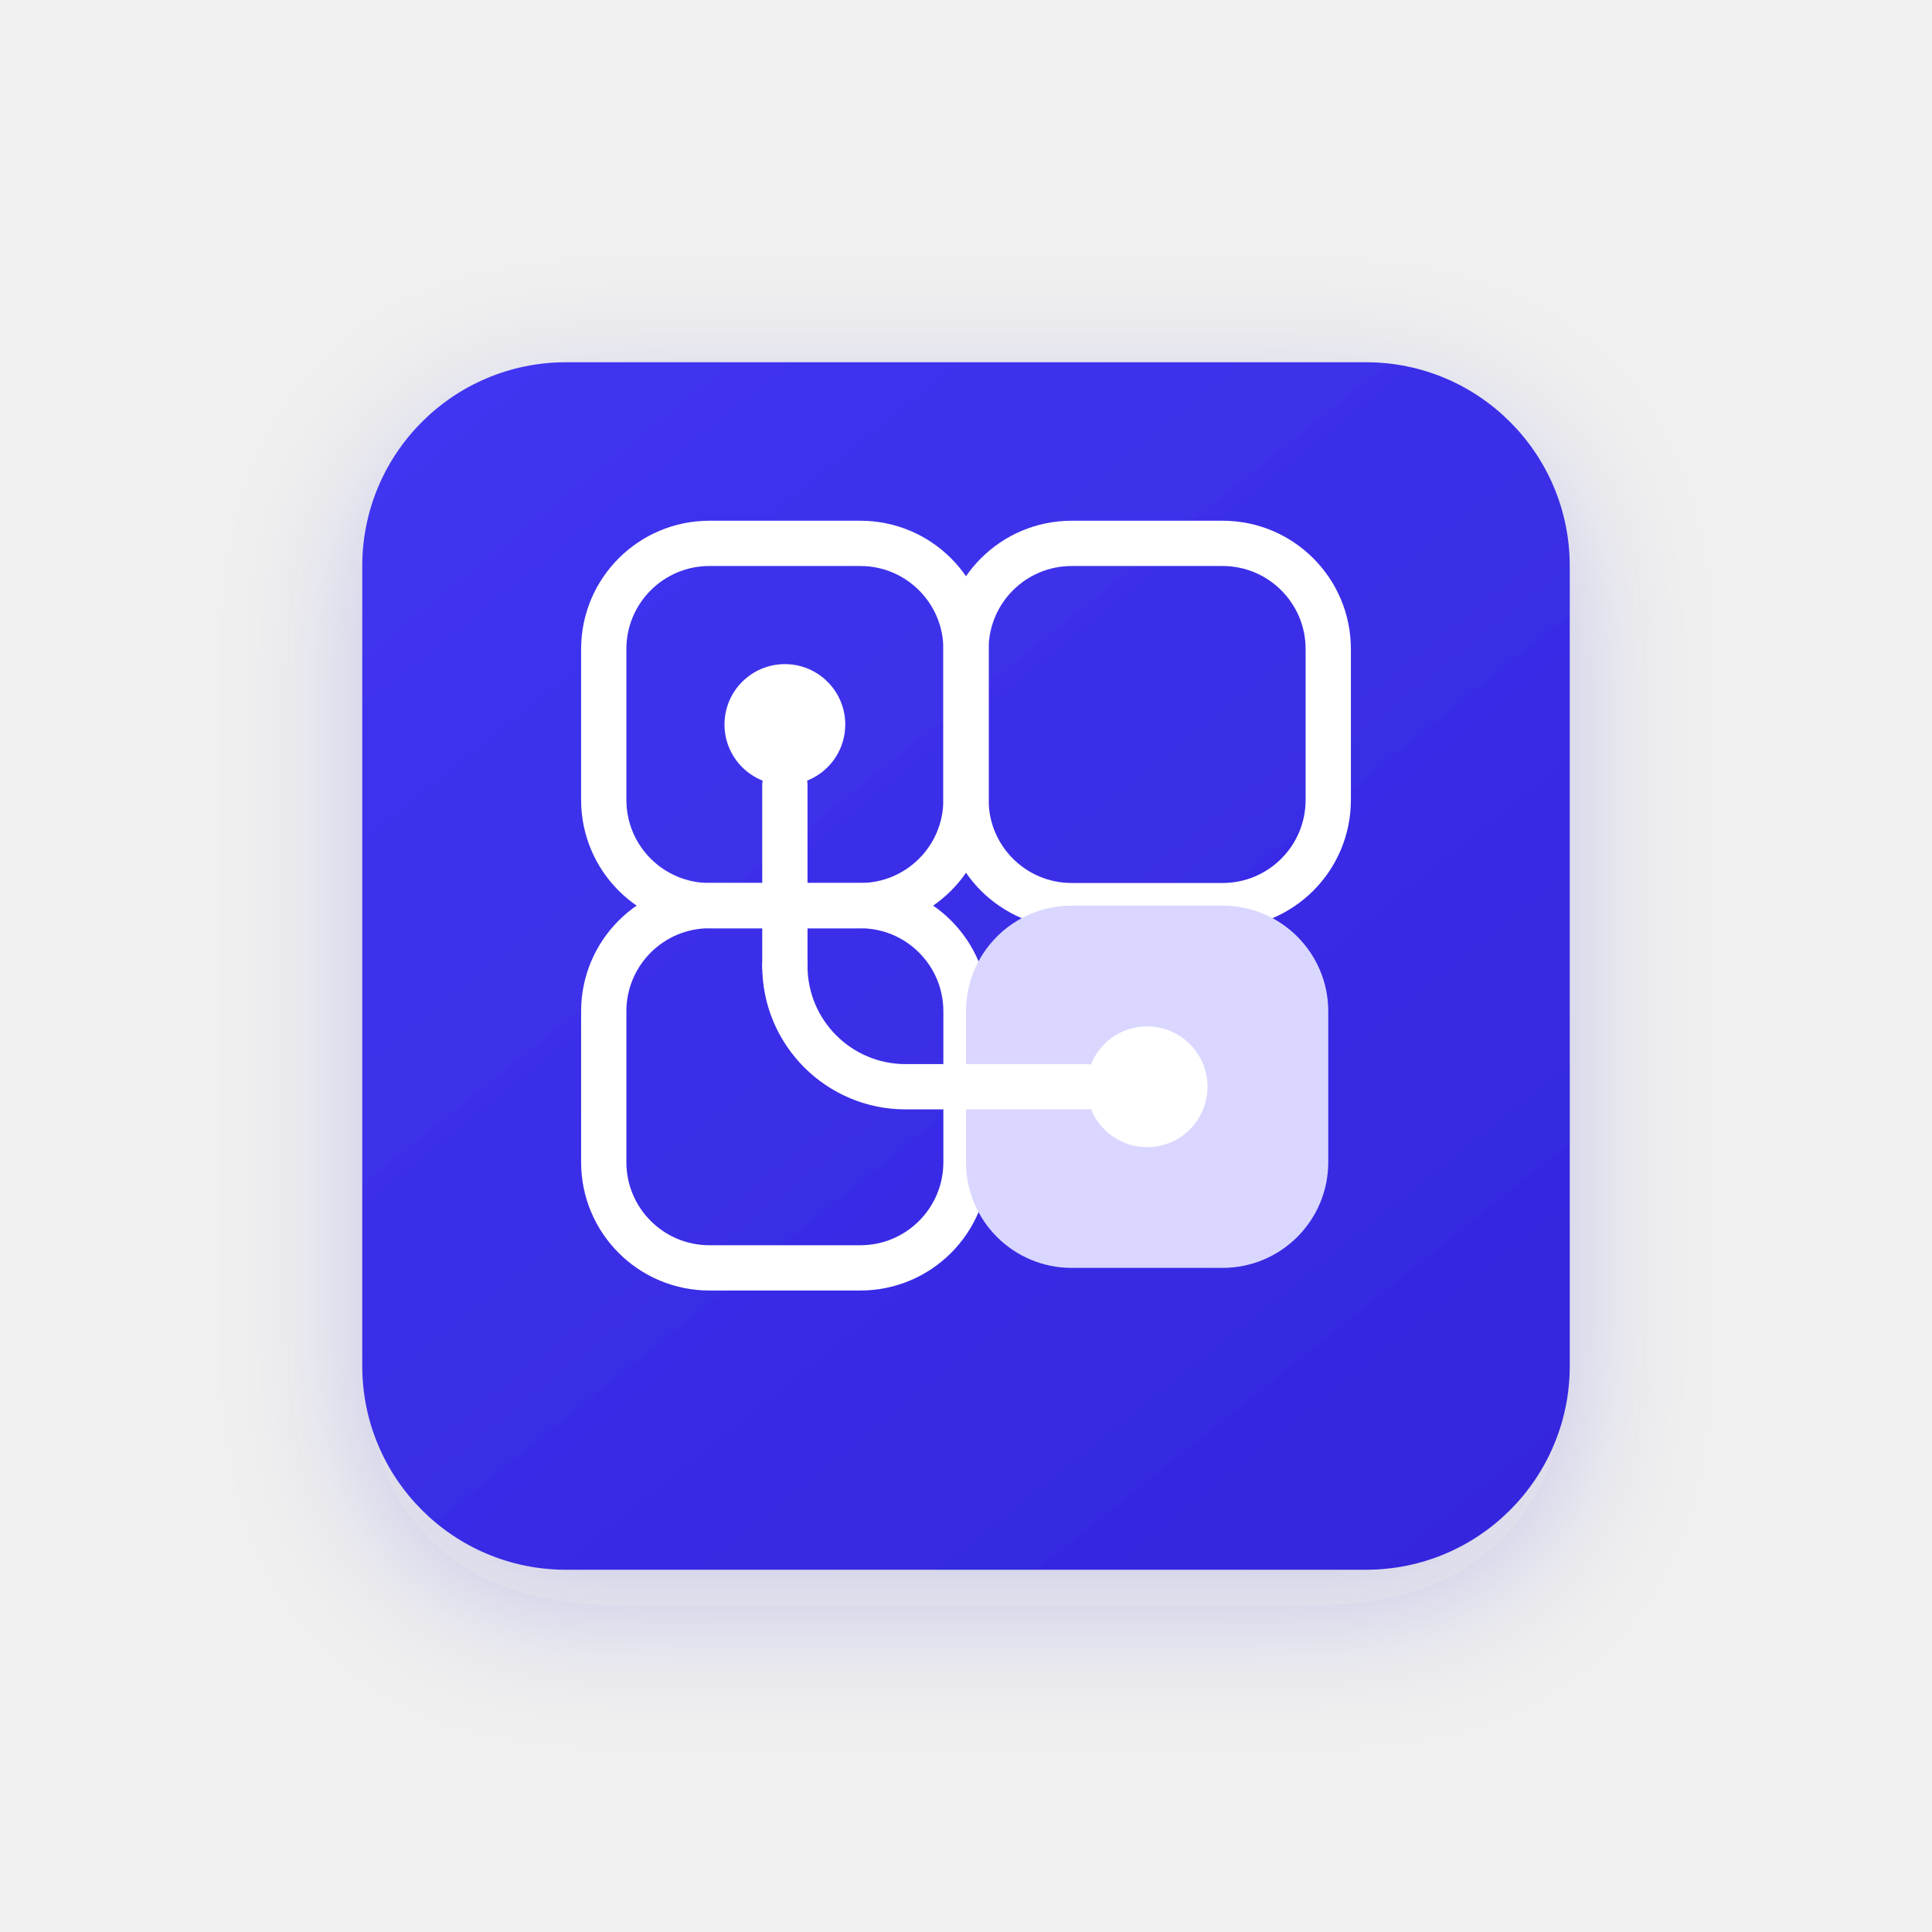
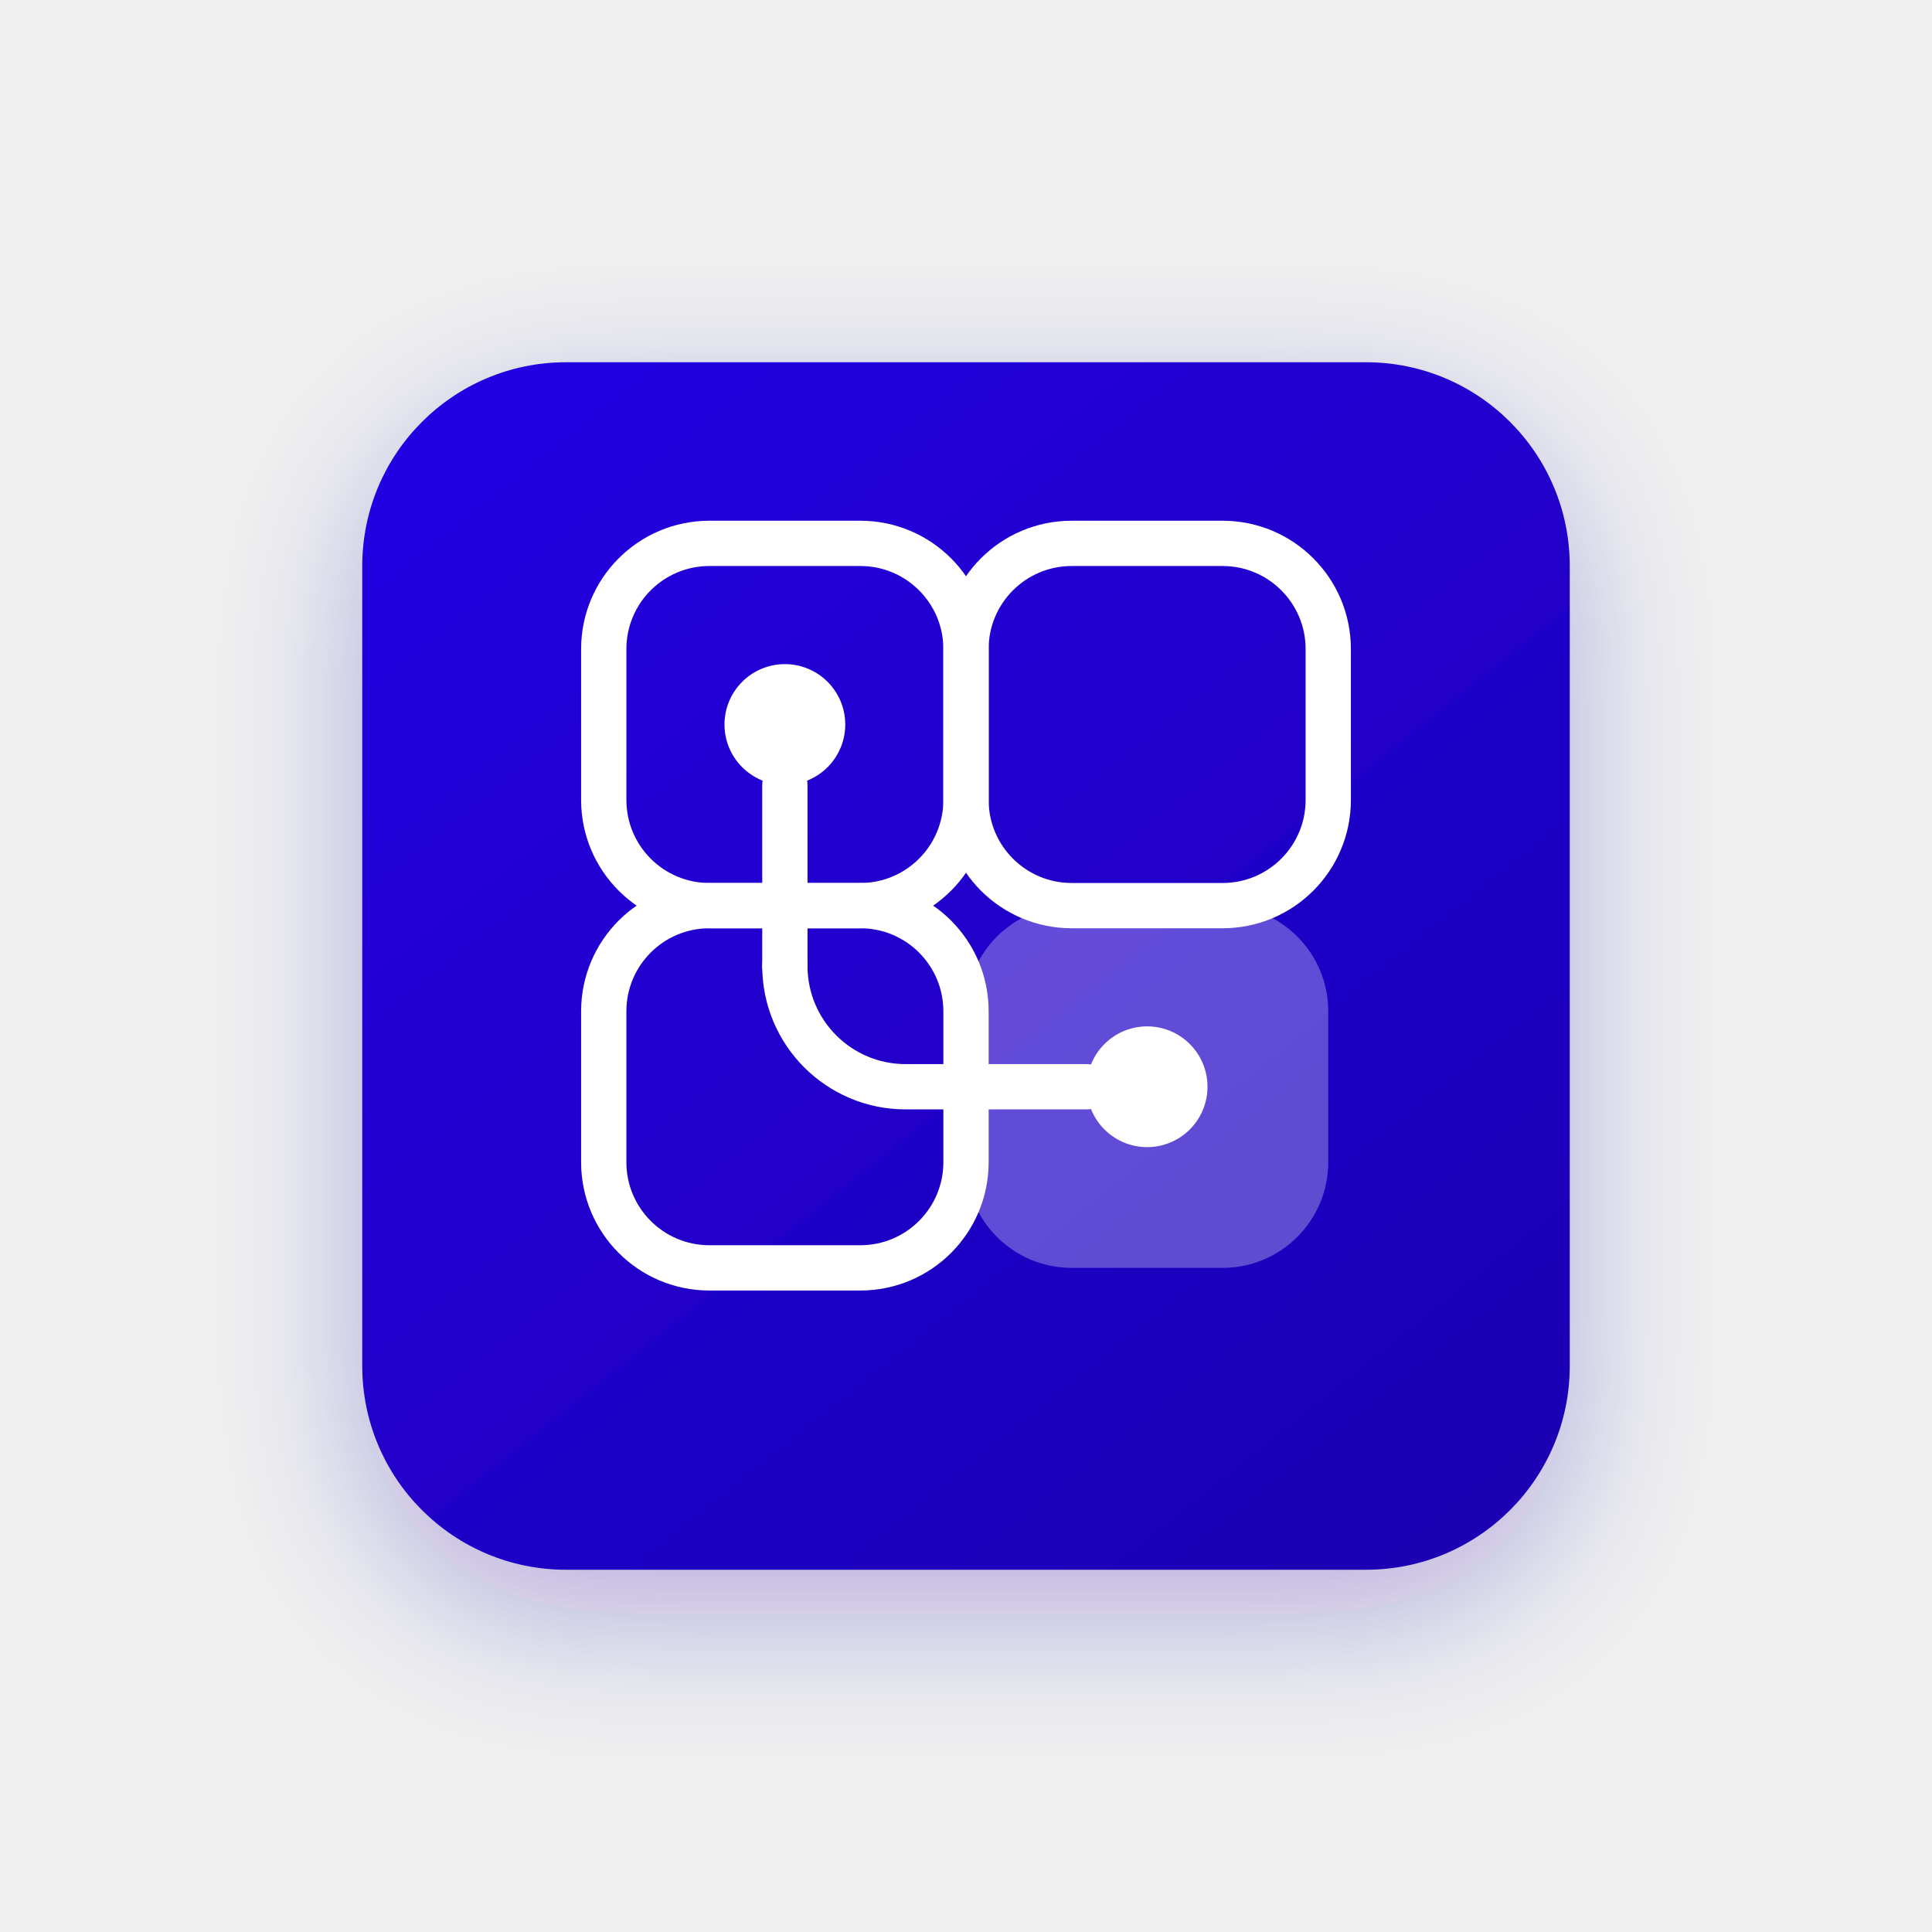
<svg xmlns="http://www.w3.org/2000/svg" width="512" height="512" viewBox="0 0 512 512" fill="none">
  <defs>
    <linearGradient id="mg-bg" x1="128" y1="96" x2="384" y2="416" gradientUnits="userSpaceOnUse">
-       <stop stop-color="#4035F0" />
-       <stop offset="1" stop-color="#3426DE" />
+       <stop stop-color="#2406E2" />
+       <stop offset="1" stop-color="#1C05B3" />
    </linearGradient>
    <filter id="mg-shadow" x="32" y="32" width="448" height="448" filterUnits="userSpaceOnUse" color-interpolation-filters="sRGB">
-       <feDropShadow dx="0" dy="10" stdDeviation="18" flood-color="#2d22c9" flood-opacity="0.18" />
+       <feDropShadow dx="0" dy="12" stdDeviation="20" flood-color="#1C05B3" flood-opacity="0.28" />
    </filter>
  </defs>
  <g filter="url(#mg-shadow)">
    <rect x="96" y="96" width="320" height="320" rx="54" fill="url(#mg-bg)" />
  </g>
  <rect x="160" y="144" width="96" height="96" rx="28" stroke="white" stroke-width="12" />
  <rect x="256" y="144" width="96" height="96" rx="28" stroke="white" stroke-width="12" />
  <rect x="160" y="240" width="96" height="96" rx="28" stroke="white" stroke-width="12" />
-   <rect x="256" y="240" width="96" height="96" rx="28" fill="#D9D7FF" />
+   <rect x="256" y="240" width="96" height="96" rx="28" fill="white" fill-opacity="0.3" />
  <circle cx="208" cy="192" r="16" fill="white" />
  <circle cx="304" cy="288" r="16" fill="white" />
  <path d="M208 208V256" stroke="white" stroke-width="12" stroke-linecap="round" />
  <path d="M208 256C208 273.673 222.327 288 240 288H288" stroke="white" stroke-width="12" stroke-linecap="round" stroke-linejoin="round" />
</svg>
